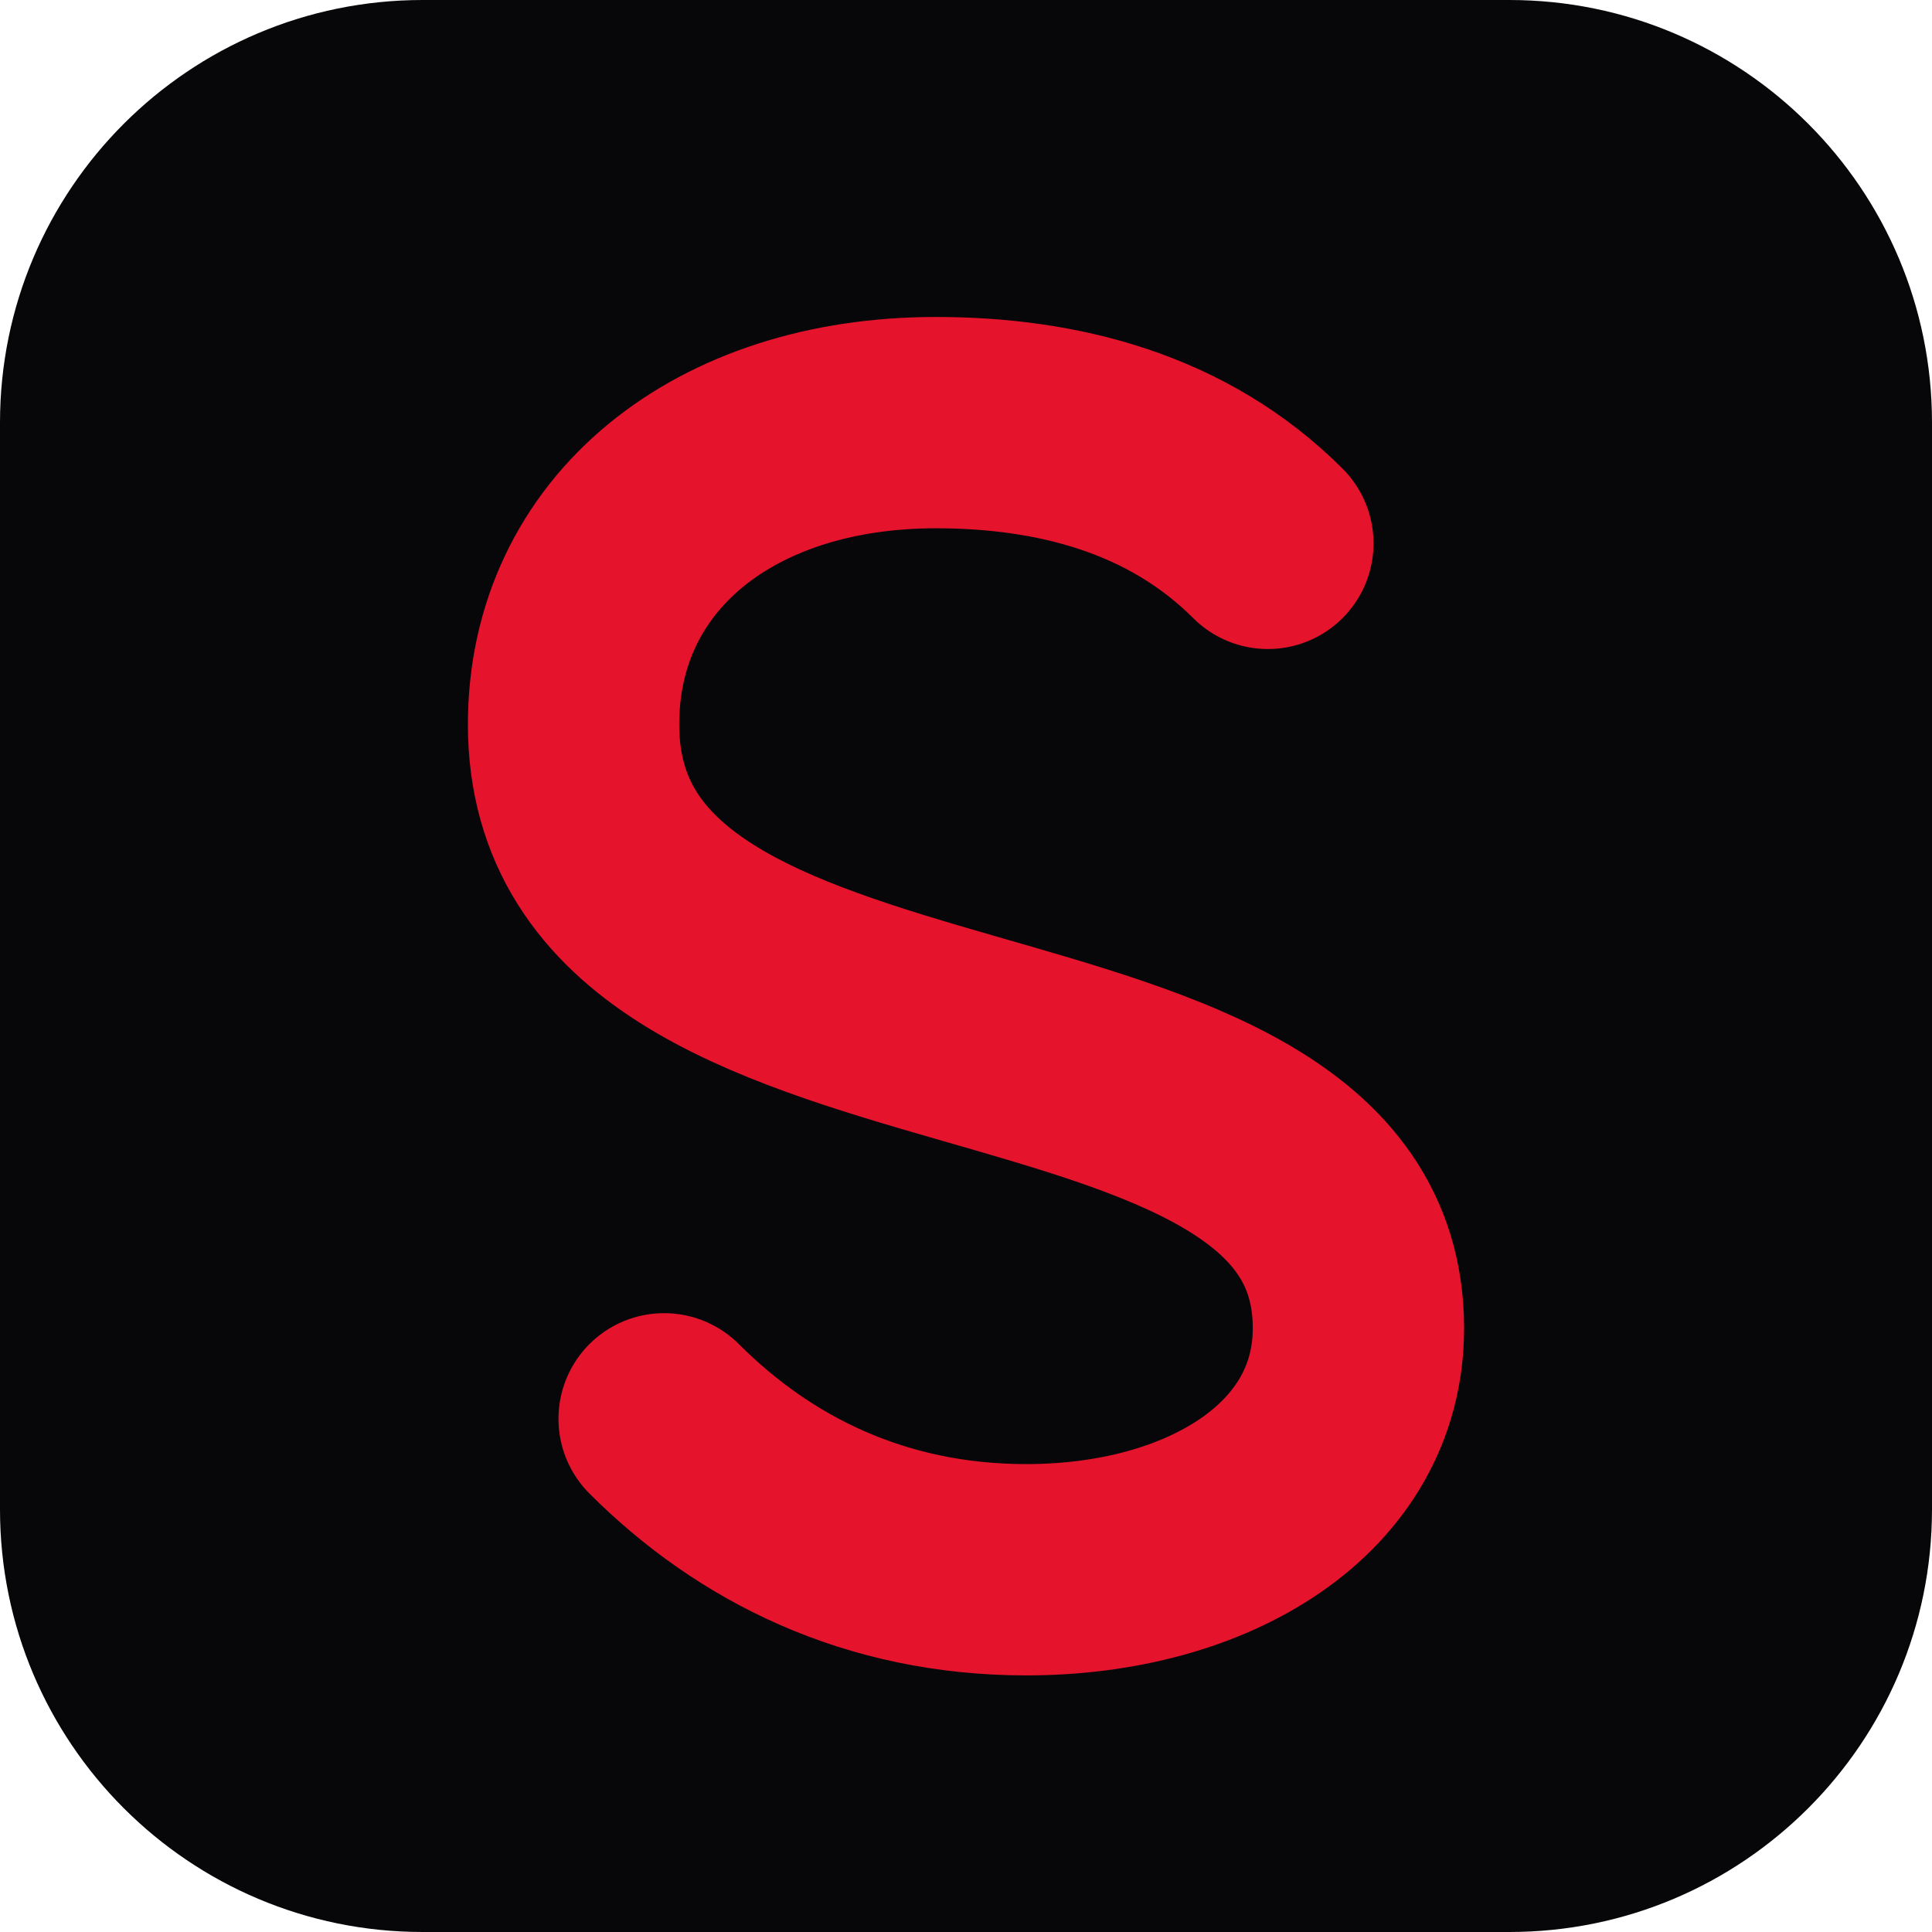
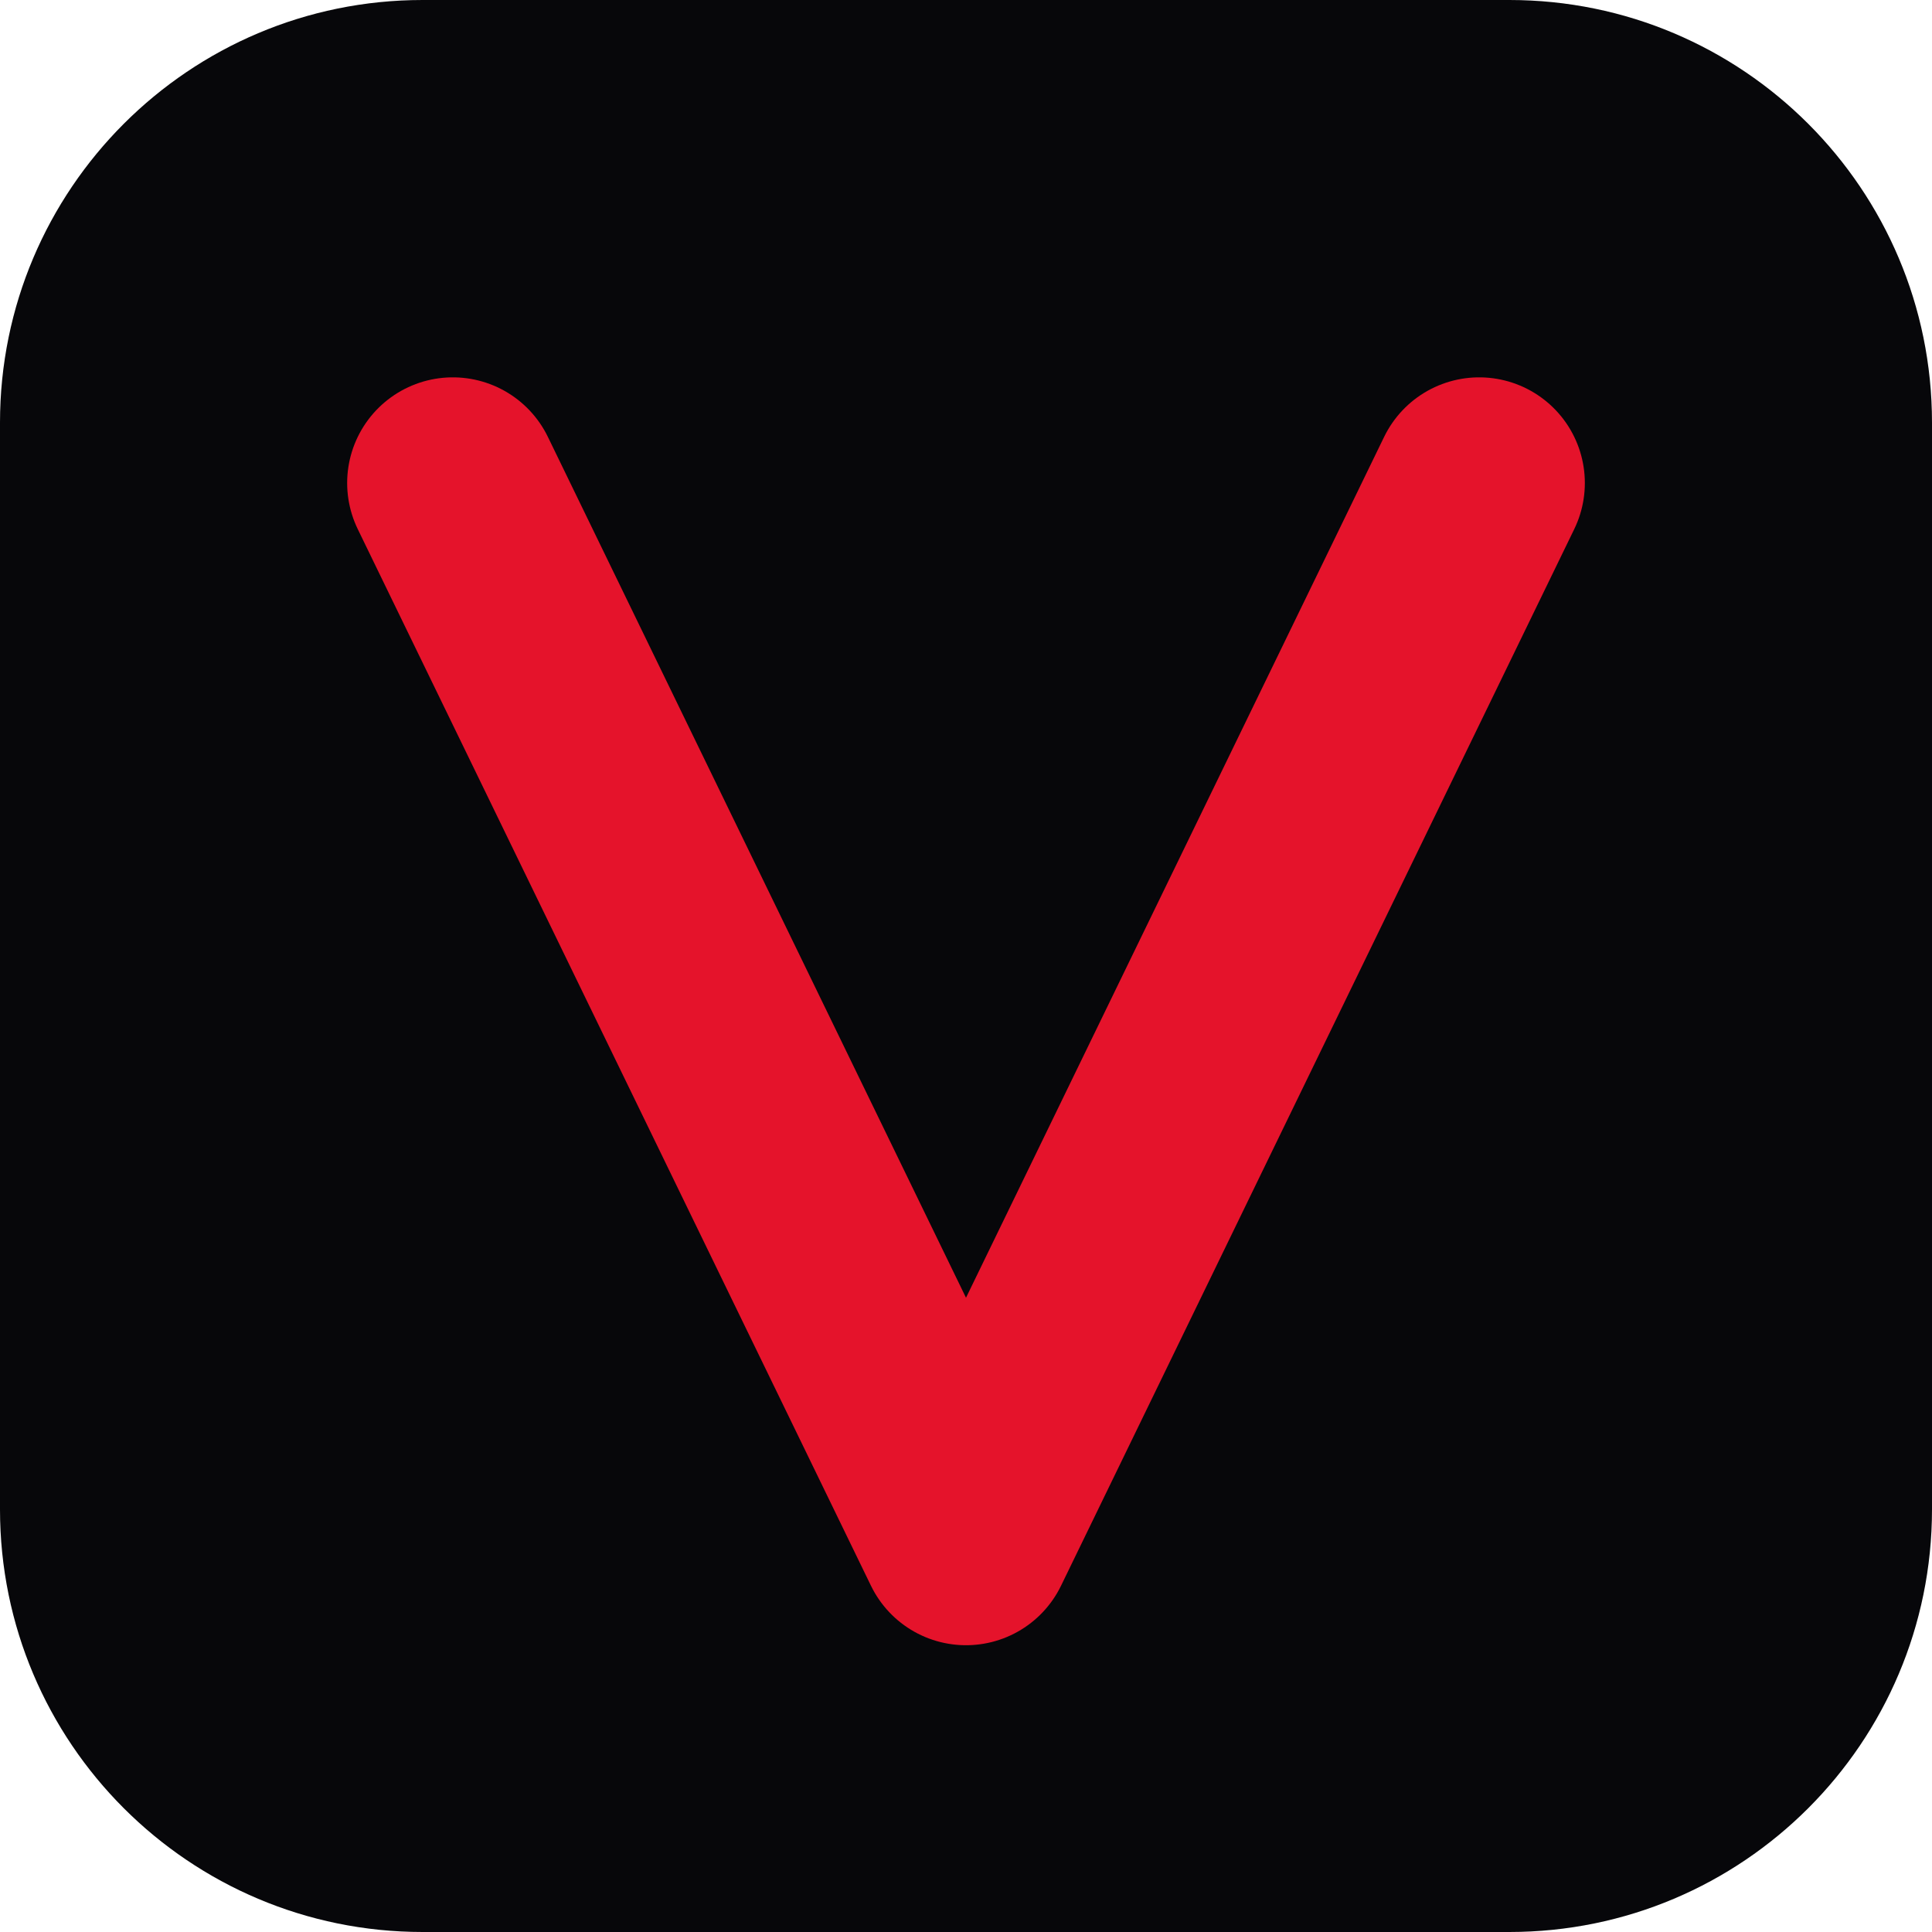
<svg xmlns="http://www.w3.org/2000/svg" viewBox="0 0 64 64">
  <rect width="64" height="64" rx="14" fill="#07070a" />
-   <path d="M42 18c-3-3-7-4-11-4-7 0-12 4-12 10 0 13 26 8 26 20 0 5-5 8-11 8-5 0-9-2-12-5" fill="none" stroke="#e5132b" stroke-width="7" stroke-linecap="round" />
+   <path d="M15 16 32 51 49 16" fill="none" stroke="#e5132b" stroke-width="7" stroke-linecap="round" stroke-linejoin="round" />
</svg>
